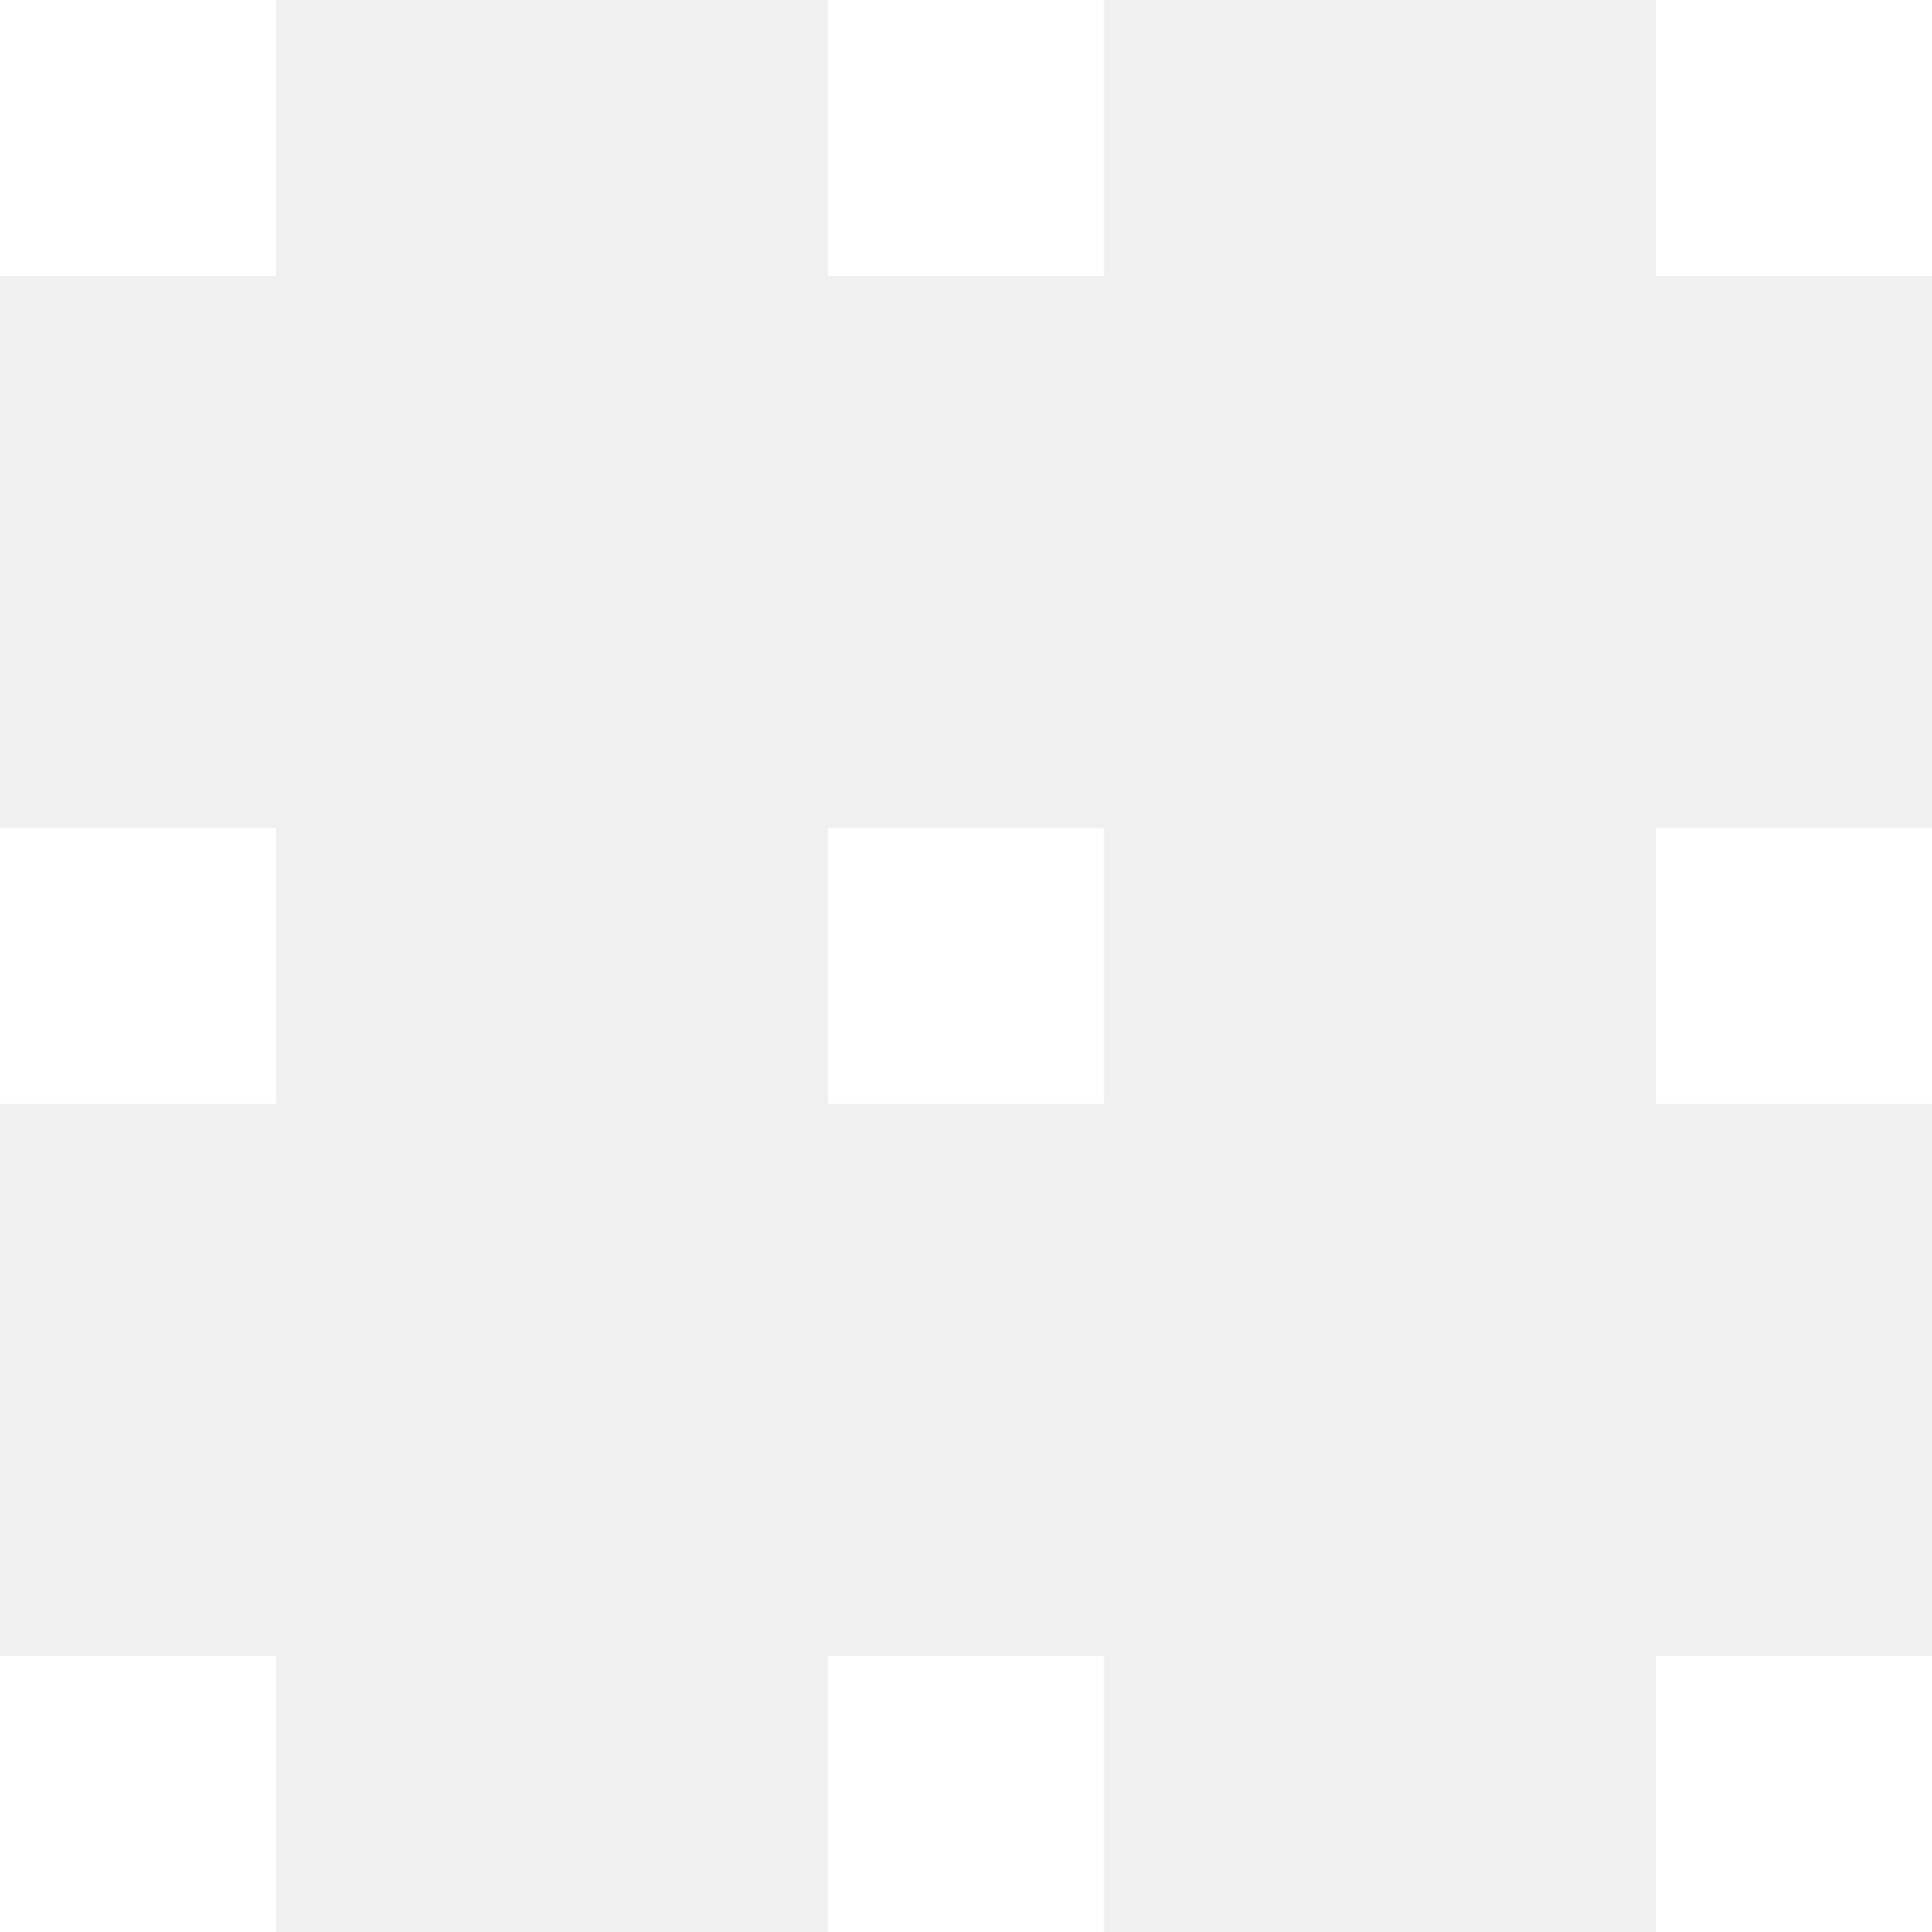
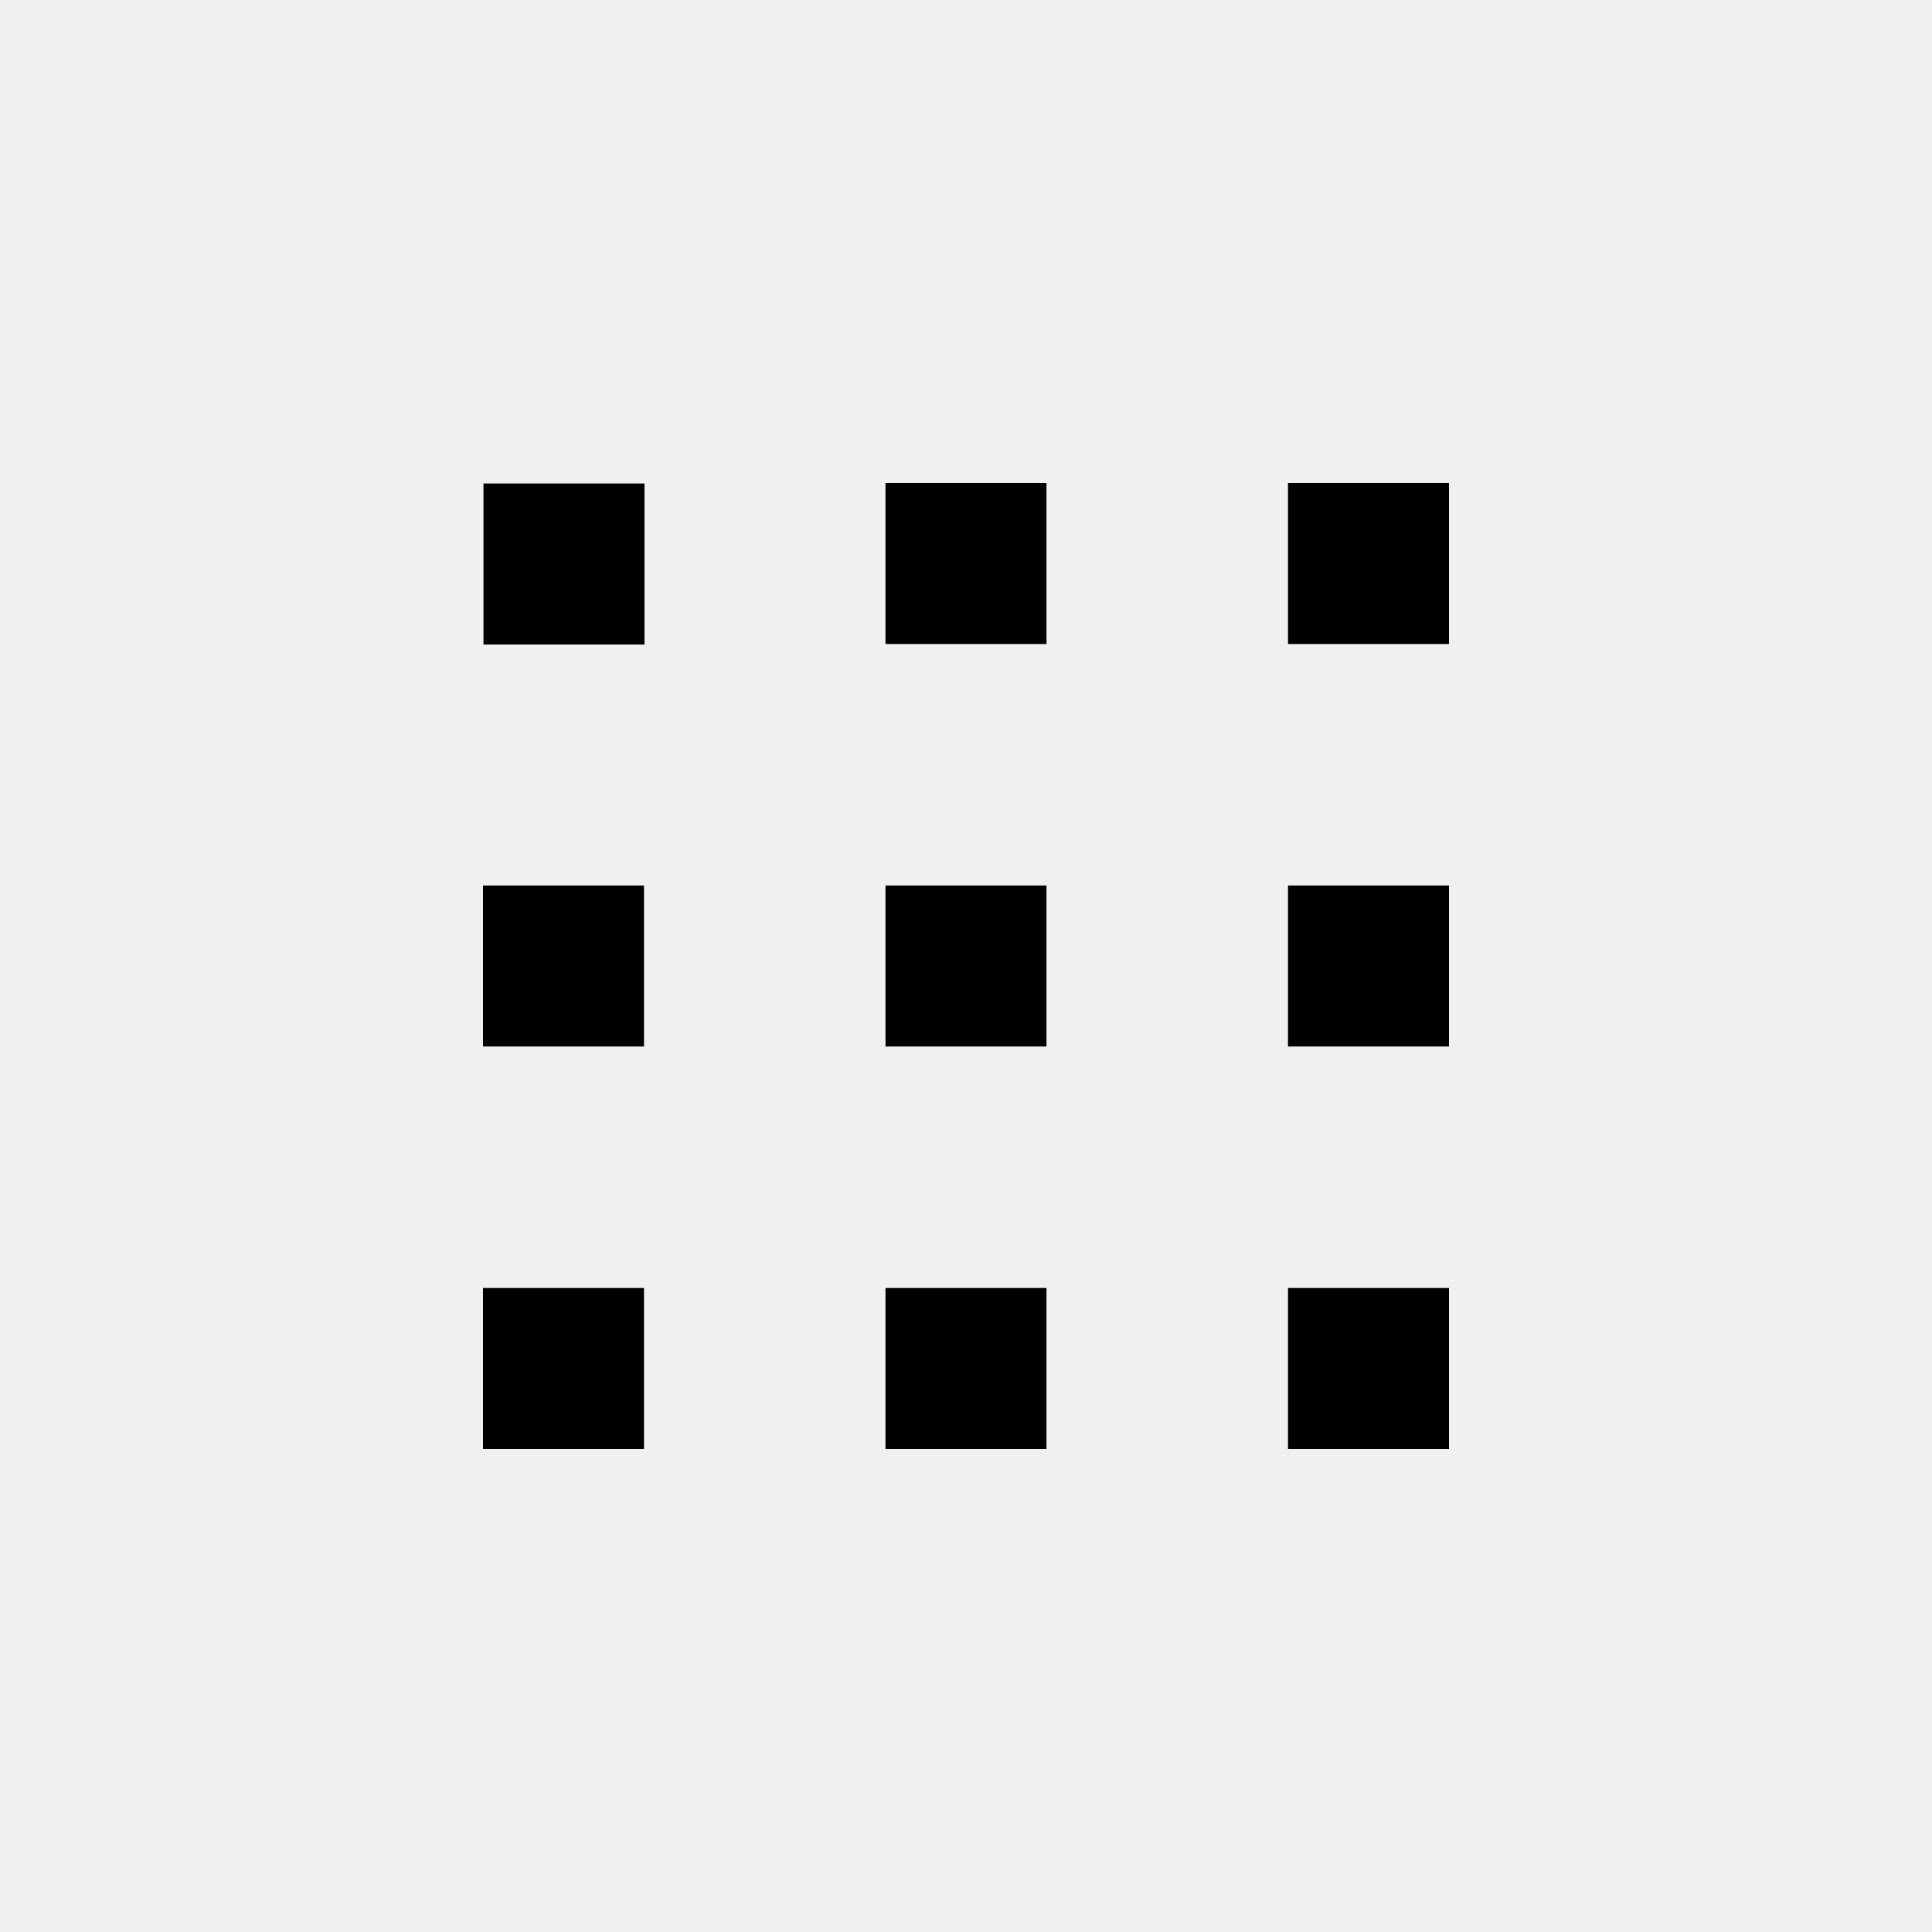
- <svg xmlns="http://www.w3.org/2000/svg" width="100" height="100" viewBox="0 0 14 14" fill="none">
-   <rect x="14" y="2" width="2" height="2" transform="rotate(-180 14 2)" fill="white" />
-   <rect x="8" y="2" width="2" height="2" transform="rotate(-180 8 2)" fill="white" />
-   <rect x="2" y="2" width="2" height="2" transform="rotate(-180 2 2)" fill="white" />
-   <rect x="14" y="8" width="2" height="2" transform="rotate(-180 14 8)" fill="white" />
-   <rect x="8" y="8" width="2" height="2" transform="rotate(-180 8 8)" fill="white" />
-   <rect x="2" y="8" width="2" height="2" transform="rotate(-180 2 8)" fill="white" />
-   <rect x="14" y="14" width="2" height="2" transform="rotate(-180 14 14)" fill="white" />
-   <rect x="8" y="14" width="2" height="2" transform="rotate(-180 8 14)" fill="white" />
-   <rect x="2" y="14" width="2" height="2" transform="rotate(-180 2 14)" fill="white" />
+ <svg xmlns="http://www.w3.org/2000/svg" id="Icons" viewBox="0 0 240 240">
+   <defs>
+     <style>.cls-1{fill:#000;stroke-width:0px;}</style>
+   </defs>
+   <rect class="cls-1" x="60.06" y="60.06" width="20" height="20" />
+   <rect class="cls-1" x="110" y="60" width="20" height="20" />
+   <rect class="cls-1" x="160" y="60" width="20" height="20" />
+   <rect class="cls-1" x="60" y="110" width="20" height="20" />
+   <rect class="cls-1" x="110" y="110" width="20" height="20" />
+   <rect class="cls-1" x="160" y="110" width="20" height="20" />
+   <rect class="cls-1" x="60" y="160" width="20" height="20" />
+   <rect class="cls-1" x="110" y="160" width="20" height="20" />
+   <rect class="cls-1" x="160" y="160" width="20" height="20" />
</svg>
